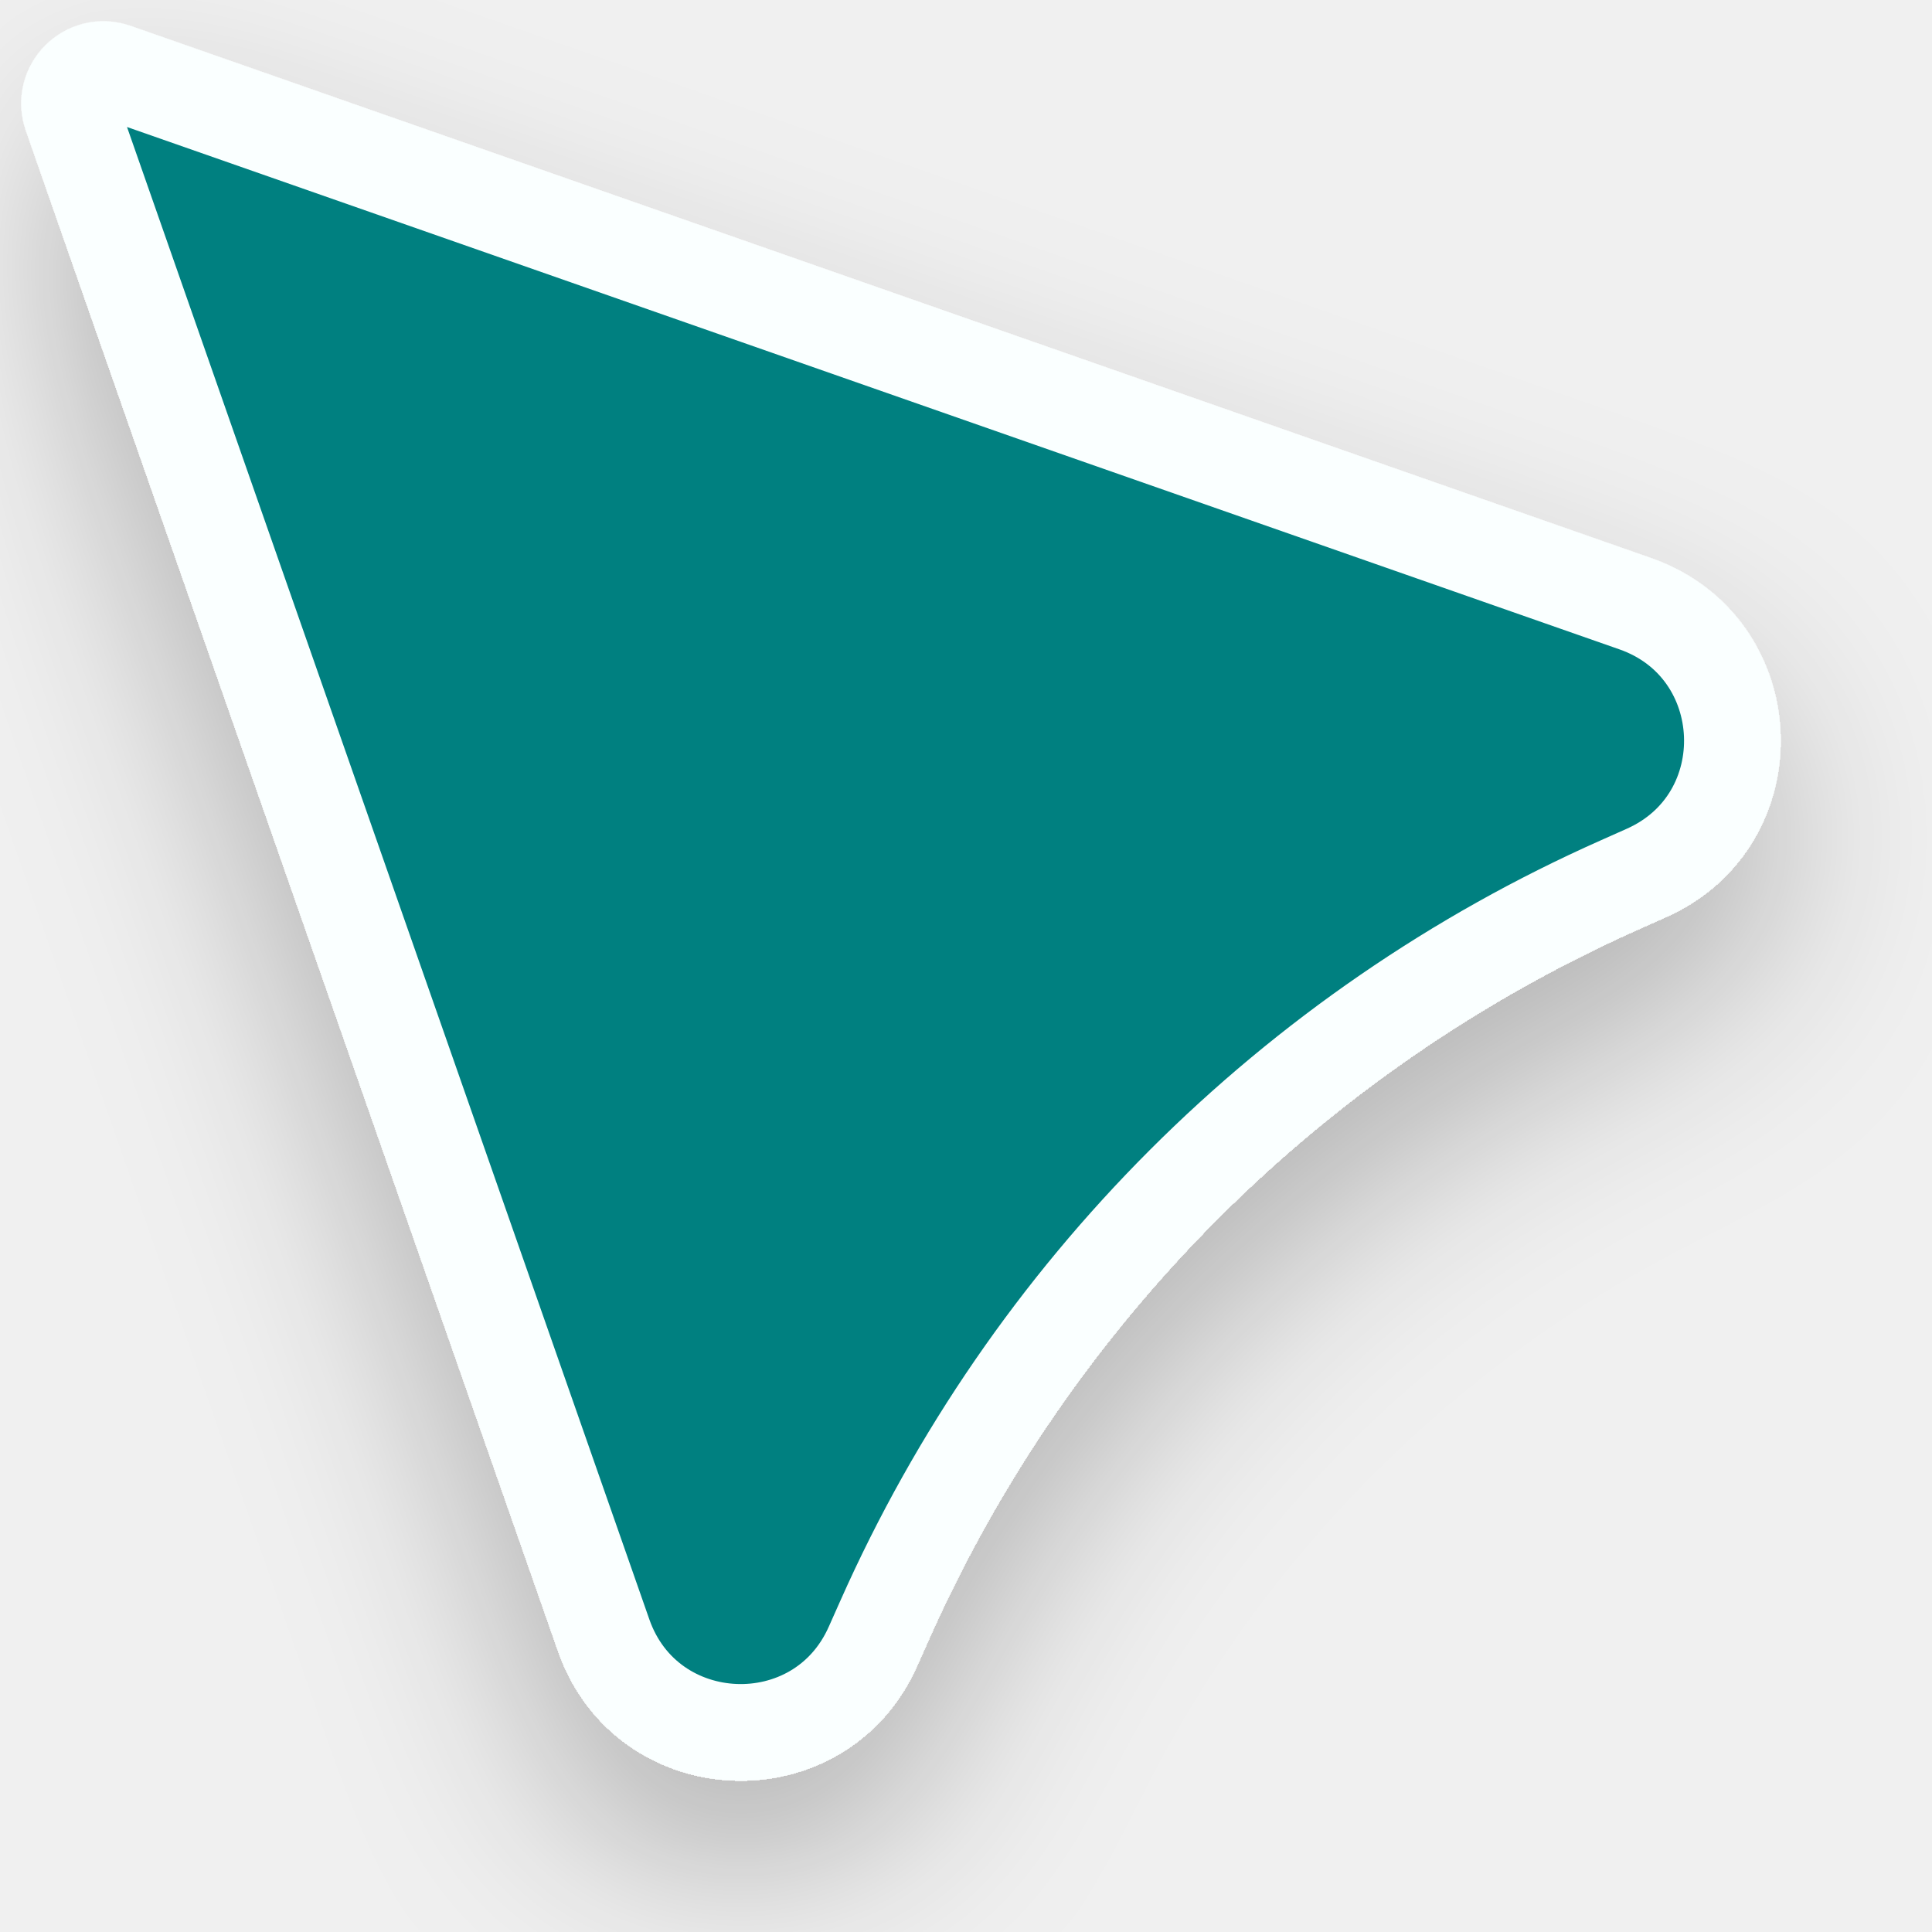
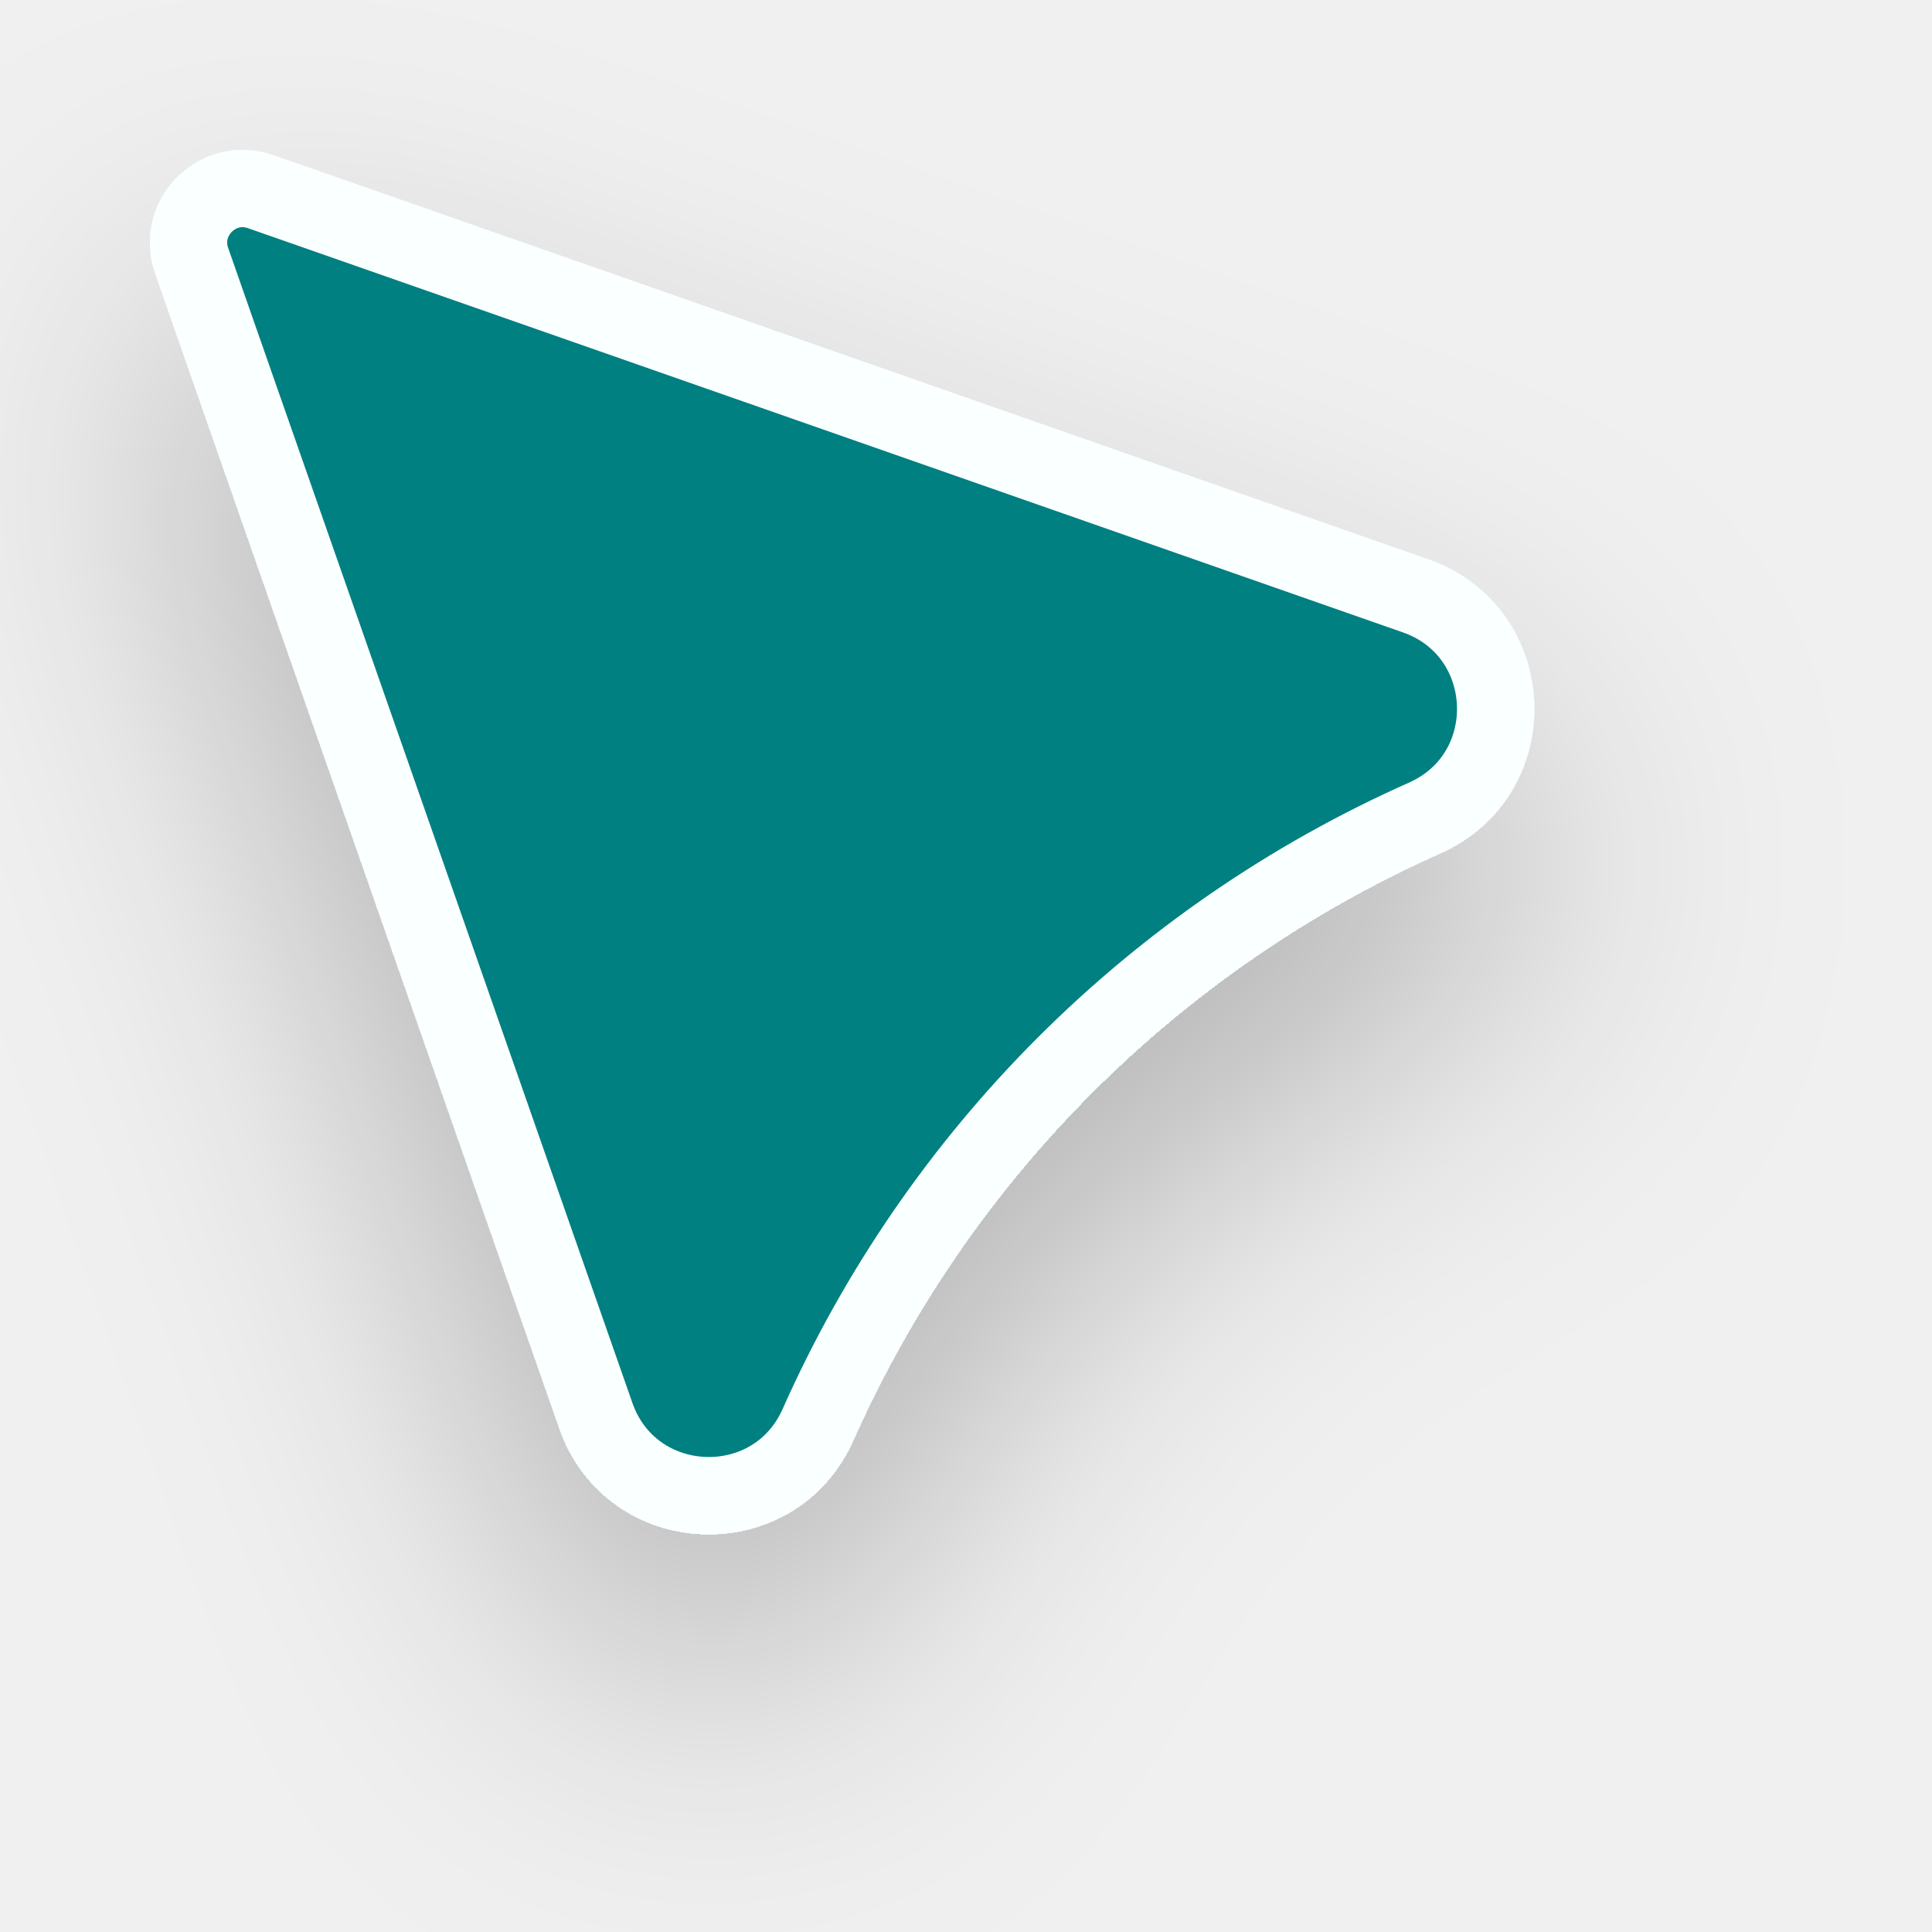
- <svg xmlns="http://www.w3.org/2000/svg" width="20" height="20" viewBox="0 0 40 40" fill="none">
-   <g filter="url(#filter0_d_119_12)">
-     <path d="M1.48 2.372C1.287 1.819 1.819 1.287 2.372 1.48L33.858 12.5C36.422 13.398 36.568 16.97 34.085 18.073L33.544 18.314C26.757 21.33 21.33 26.757 18.314 33.544L18.073 34.085C16.97 36.568 13.398 36.422 12.5 33.858L1.48 2.372Z" fill="#008080" />
-     <path d="M1.48 2.372C1.287 1.819 1.819 1.287 2.372 1.48L33.858 12.5C36.422 13.398 36.568 16.97 34.085 18.073L33.544 18.314C26.757 21.33 21.33 26.757 18.314 33.544L18.073 34.085C16.97 36.568 13.398 36.422 12.5 33.858L1.48 2.372Z" stroke="#FAFFFF" stroke-width="2" stroke-linejoin="round" />
+ <svg xmlns="http://www.w3.org/2000/svg" width="25" height="25" viewBox="0 0 25 25" fill="none">
+   <g clip-path="url(#clip0_178_11)">
+     <g filter="url(#filter0_d_178_11)">
+       <path d="M2.48 3.372C2.287 2.819 2.819 2.287 3.372 2.48L18.318 7.711C19.64 8.174 19.715 10.015 18.435 10.584V10.584C14.937 12.139 12.139 14.937 10.584 18.435V18.435C10.015 19.715 8.174 19.64 7.711 18.318L2.48 3.372Z" fill="#008080" />
+       <path d="M2.48 3.372C2.287 2.819 2.819 2.287 3.372 2.48L18.318 7.711C19.64 8.174 19.715 10.015 18.435 10.584V10.584C14.937 12.139 12.139 14.937 10.584 18.435V18.435C10.015 19.715 8.174 19.64 7.711 18.318L2.48 3.372Z" stroke="#FAFFFF" stroke-linejoin="round" />
+     </g>
  </g>
  <defs>
-     <filter id="filter0_d_119_12" x="-3.562" y="-1.562" width="44.429" height="44.429" filterUnits="userSpaceOnUse" color-interpolation-filters="sRGB">
+     <filter id="filter0_d_178_11" x="-2.061" y="-0.061" width="25.915" height="25.915" filterUnits="userSpaceOnUse" color-interpolation-filters="sRGB">
      <feFlood flood-opacity="0" result="BackgroundImageFix" />
      <feColorMatrix in="SourceAlpha" type="matrix" values="0 0 0 0 0 0 0 0 0 0 0 0 0 0 0 0 0 0 127 0" result="hardAlpha" />
      <feOffset dy="2" />
      <feGaussianBlur stdDeviation="2" />
      <feComposite in2="hardAlpha" operator="out" />
      <feColorMatrix type="matrix" values="0 0 0 0 0 0 0 0 0 0 0 0 0 0 0 0 0 0 0.25 0" />
-       <feBlend mode="normal" in2="BackgroundImageFix" result="effect1_dropShadow_119_12" />
-       <feBlend mode="normal" in="SourceGraphic" in2="effect1_dropShadow_119_12" result="shape" />
+       <feBlend mode="normal" in2="BackgroundImageFix" result="effect1_dropShadow_178_11" />
+       <feBlend mode="normal" in="SourceGraphic" in2="effect1_dropShadow_178_11" result="shape" />
    </filter>
+     <clipPath id="clip0_178_11">
+       <rect width="25" height="25" fill="white" />
+     </clipPath>
  </defs>
</svg>
